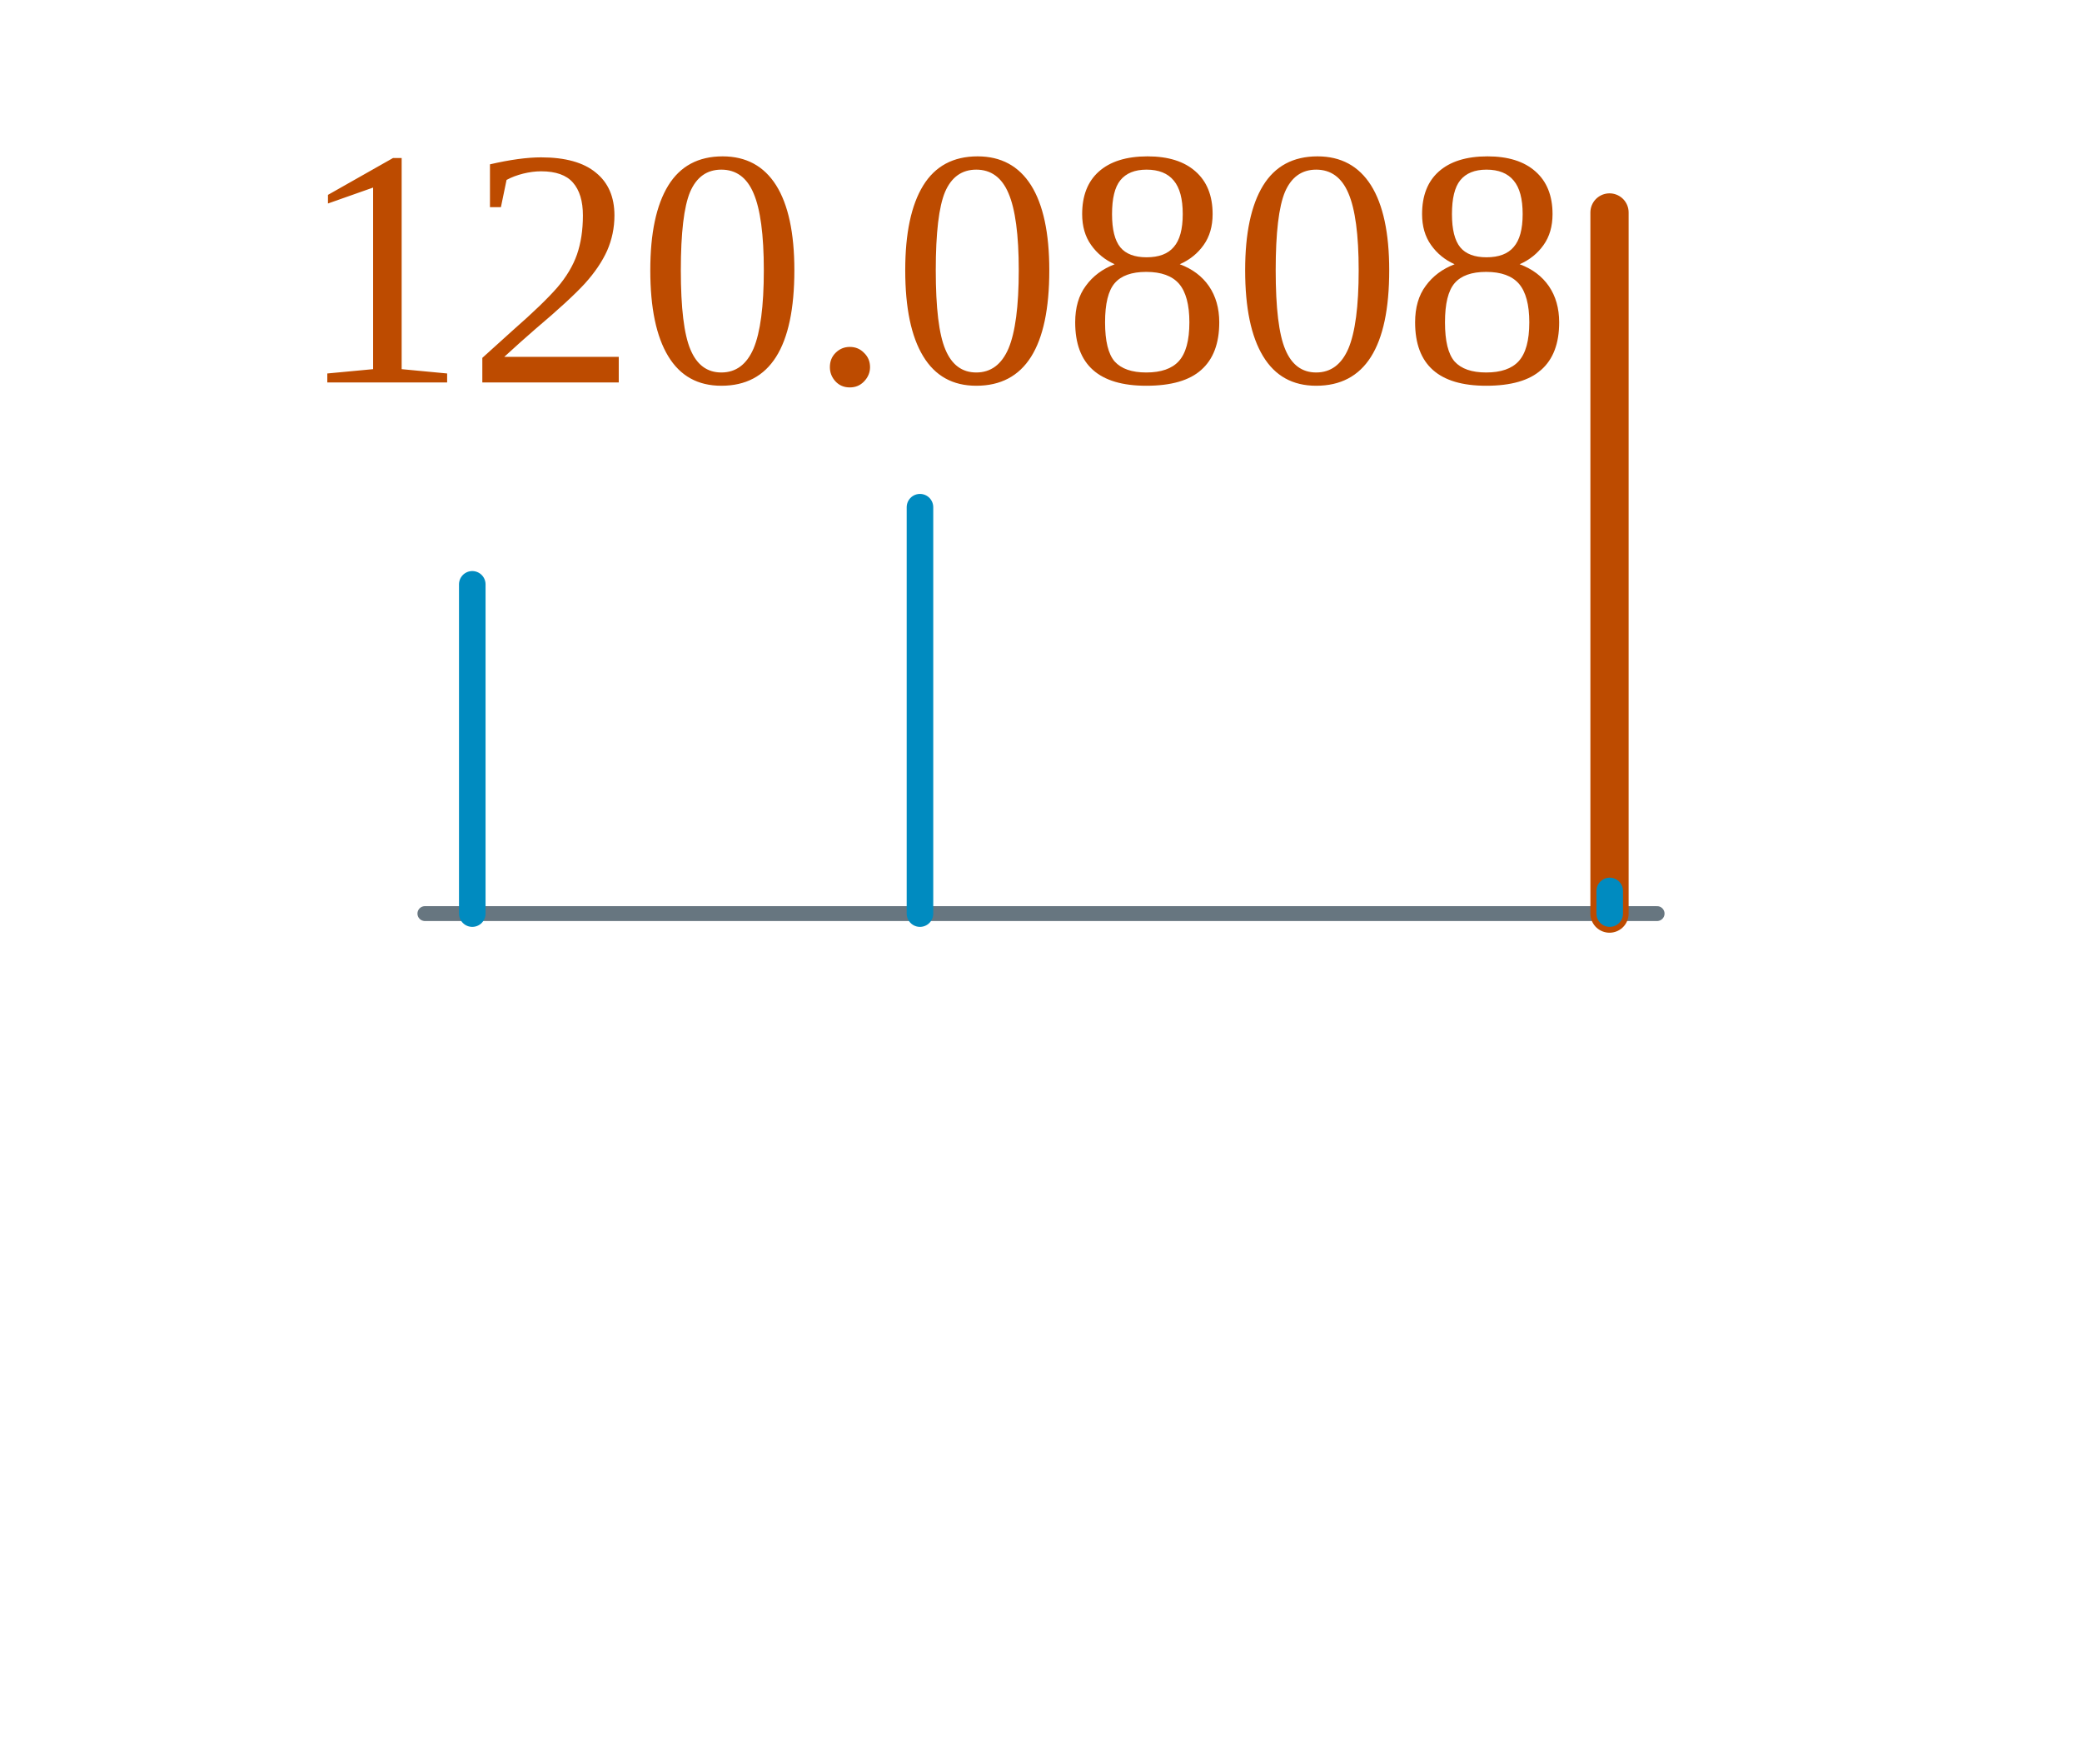
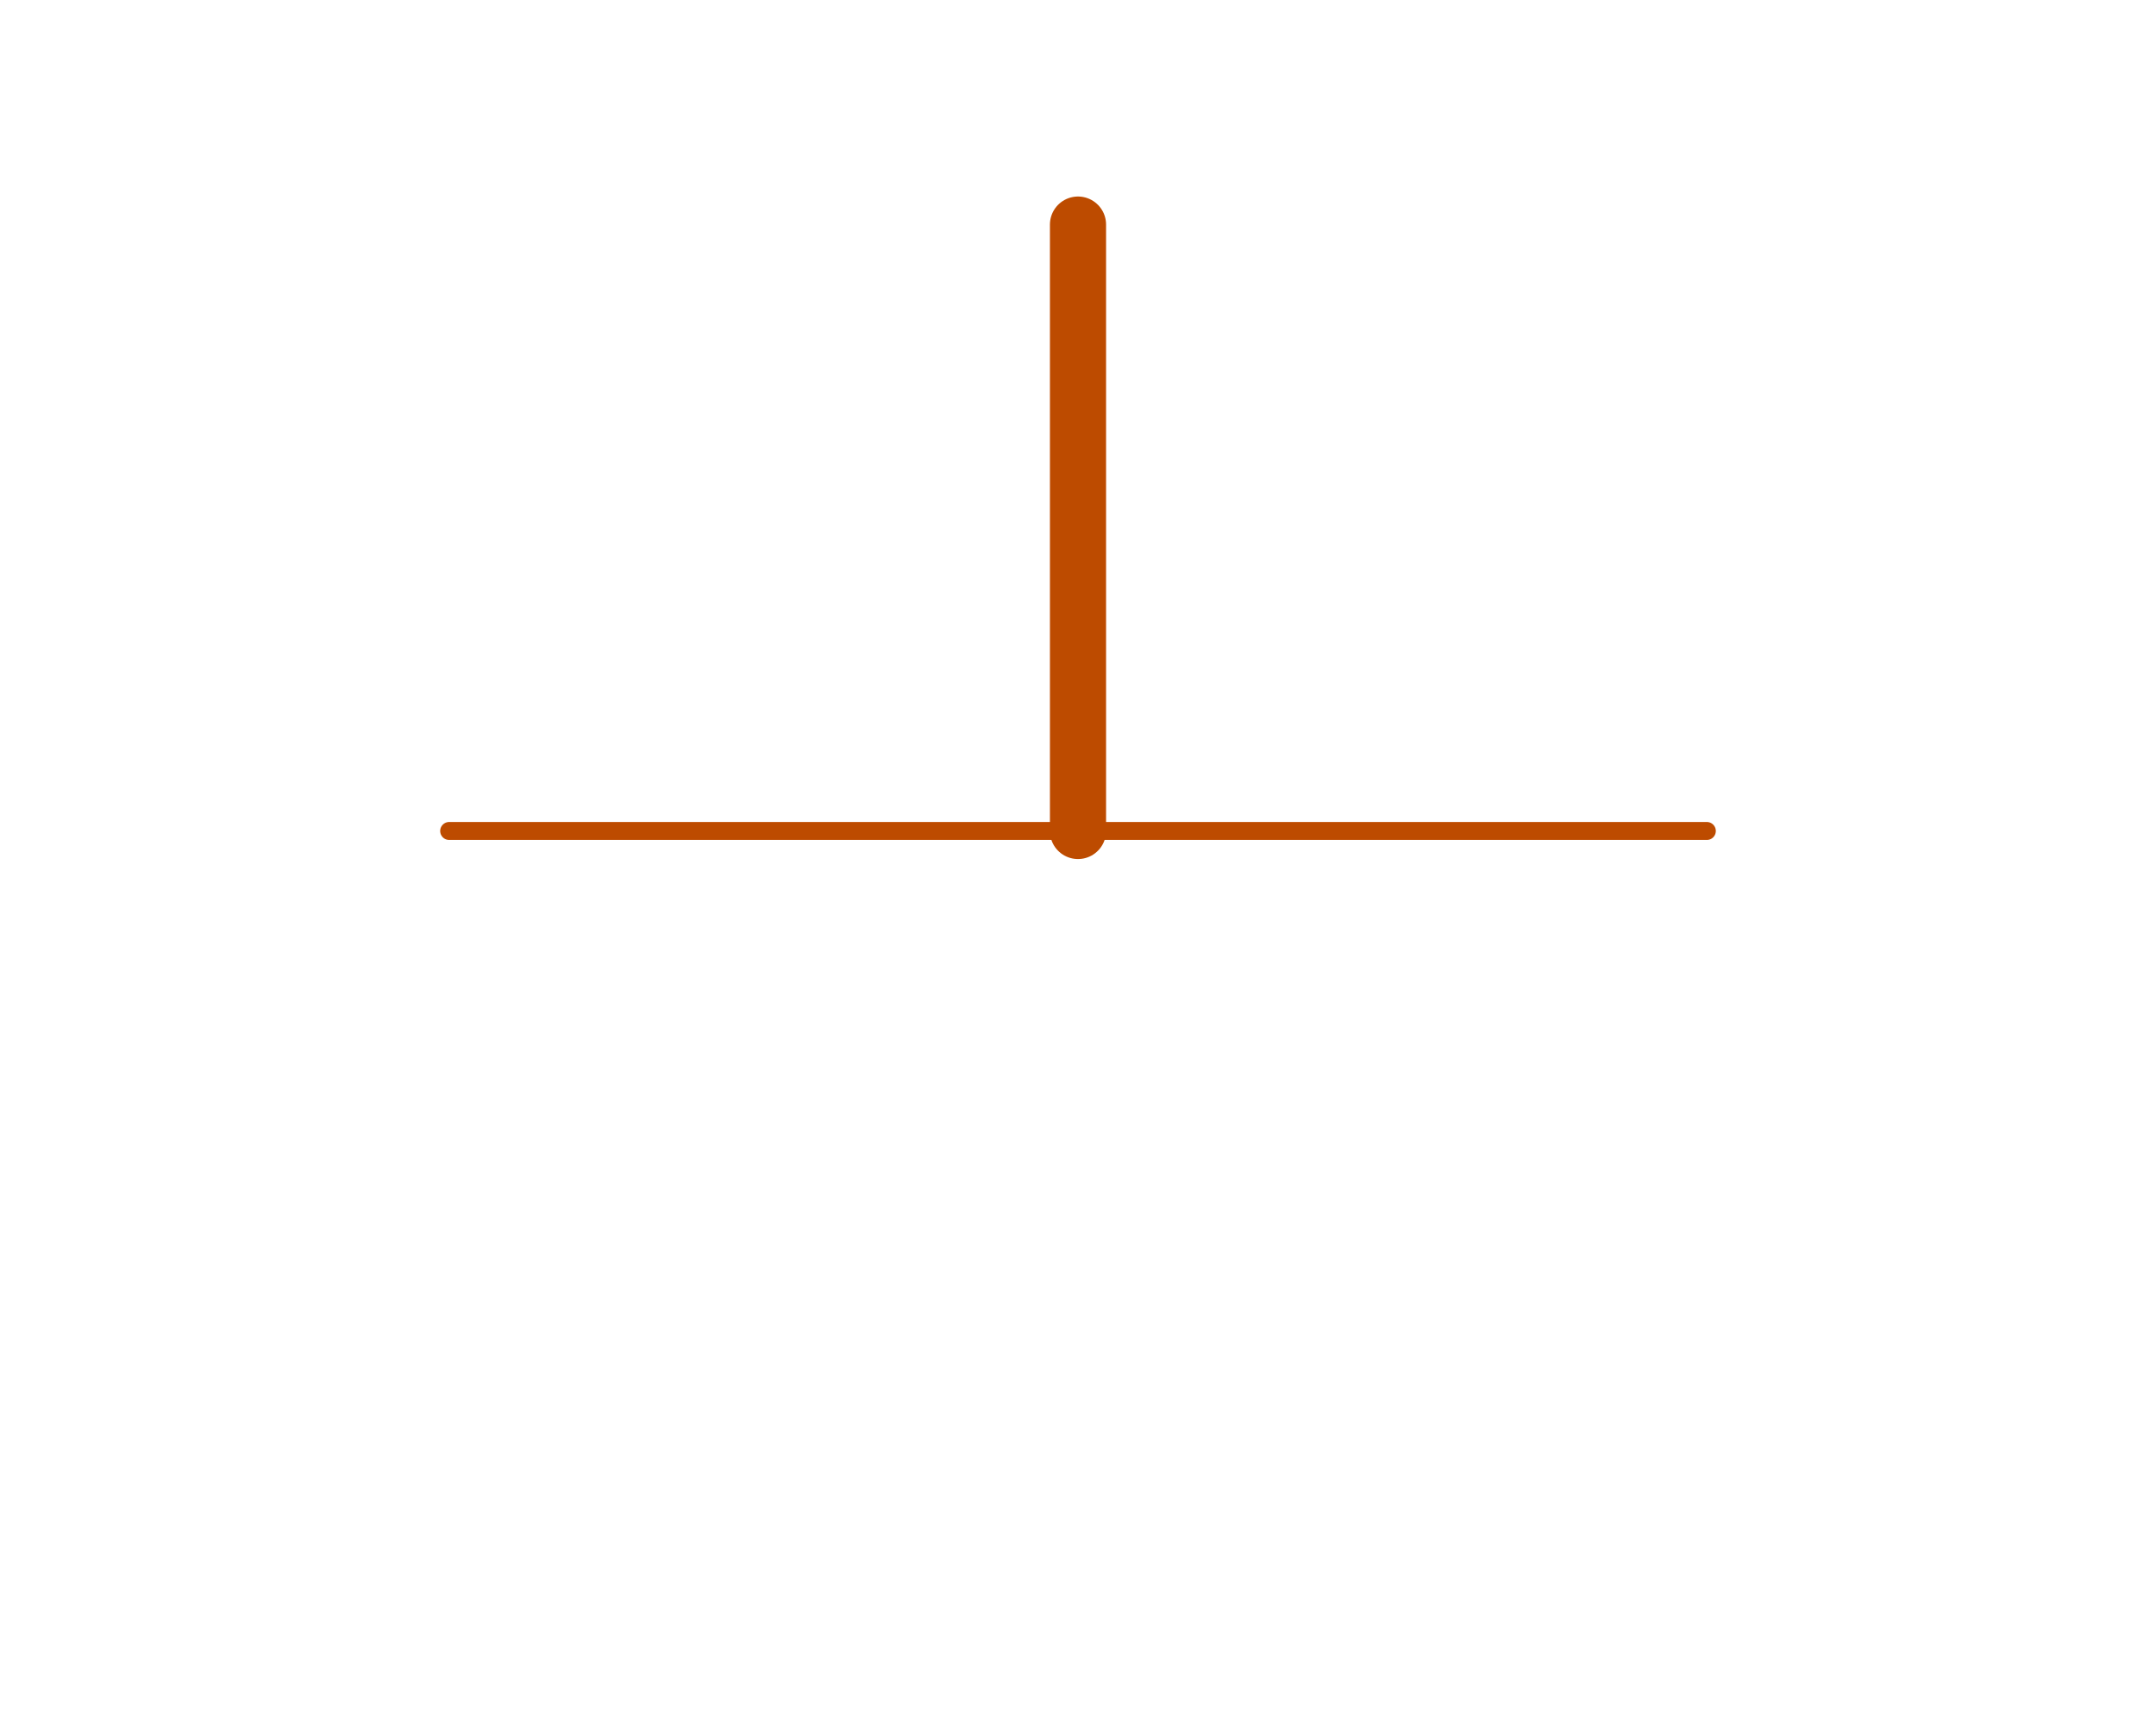
- <svg xmlns="http://www.w3.org/2000/svg" viewBox="2 604 98 83">
+ <svg xmlns="http://www.w3.org/2000/svg" viewBox="2 605 96 77">
  <g id="spectrum-c-query">
-     <path d="M22 647H80" fill="none" stroke="#677680" stroke-width="0.7" stroke-linecap="round" stroke-linejoin="round" />
-     <path d="M24.230 647V631.503" fill="none" stroke="#008BC0" stroke-width="1.25" stroke-linecap="round" stroke-linejoin="round" />
-     <path d="M45.303 647V627.872" fill="none" stroke="#008BC0" stroke-width="1.25" stroke-linecap="round" stroke-linejoin="round" />
-     <path d="M77.760 647V614.000" fill="none" stroke="#BD4B00" stroke-width="1.8" stroke-linecap="round" stroke-linejoin="round" />
-     <path d="M77.770 647V645.934" fill="none" stroke="#008BC0" stroke-width="1.25" stroke-linecap="round" stroke-linejoin="round" />
-     <text x="76" y="622" fill="#BD4B00" font-family="Times New Roman" font-size="16" font-weight="400" text-anchor="end">120.0808</text>
+     <path d="M22 642H78" fill="none" stroke="#BD4B00" stroke-width="0.8" stroke-linecap="round" stroke-linejoin="round" />
+     <path d="M50.000 642V615.000" fill="none" stroke="#BD4B00" stroke-width="2.5" stroke-linecap="round" stroke-linejoin="round" />
  </g>
</svg>
